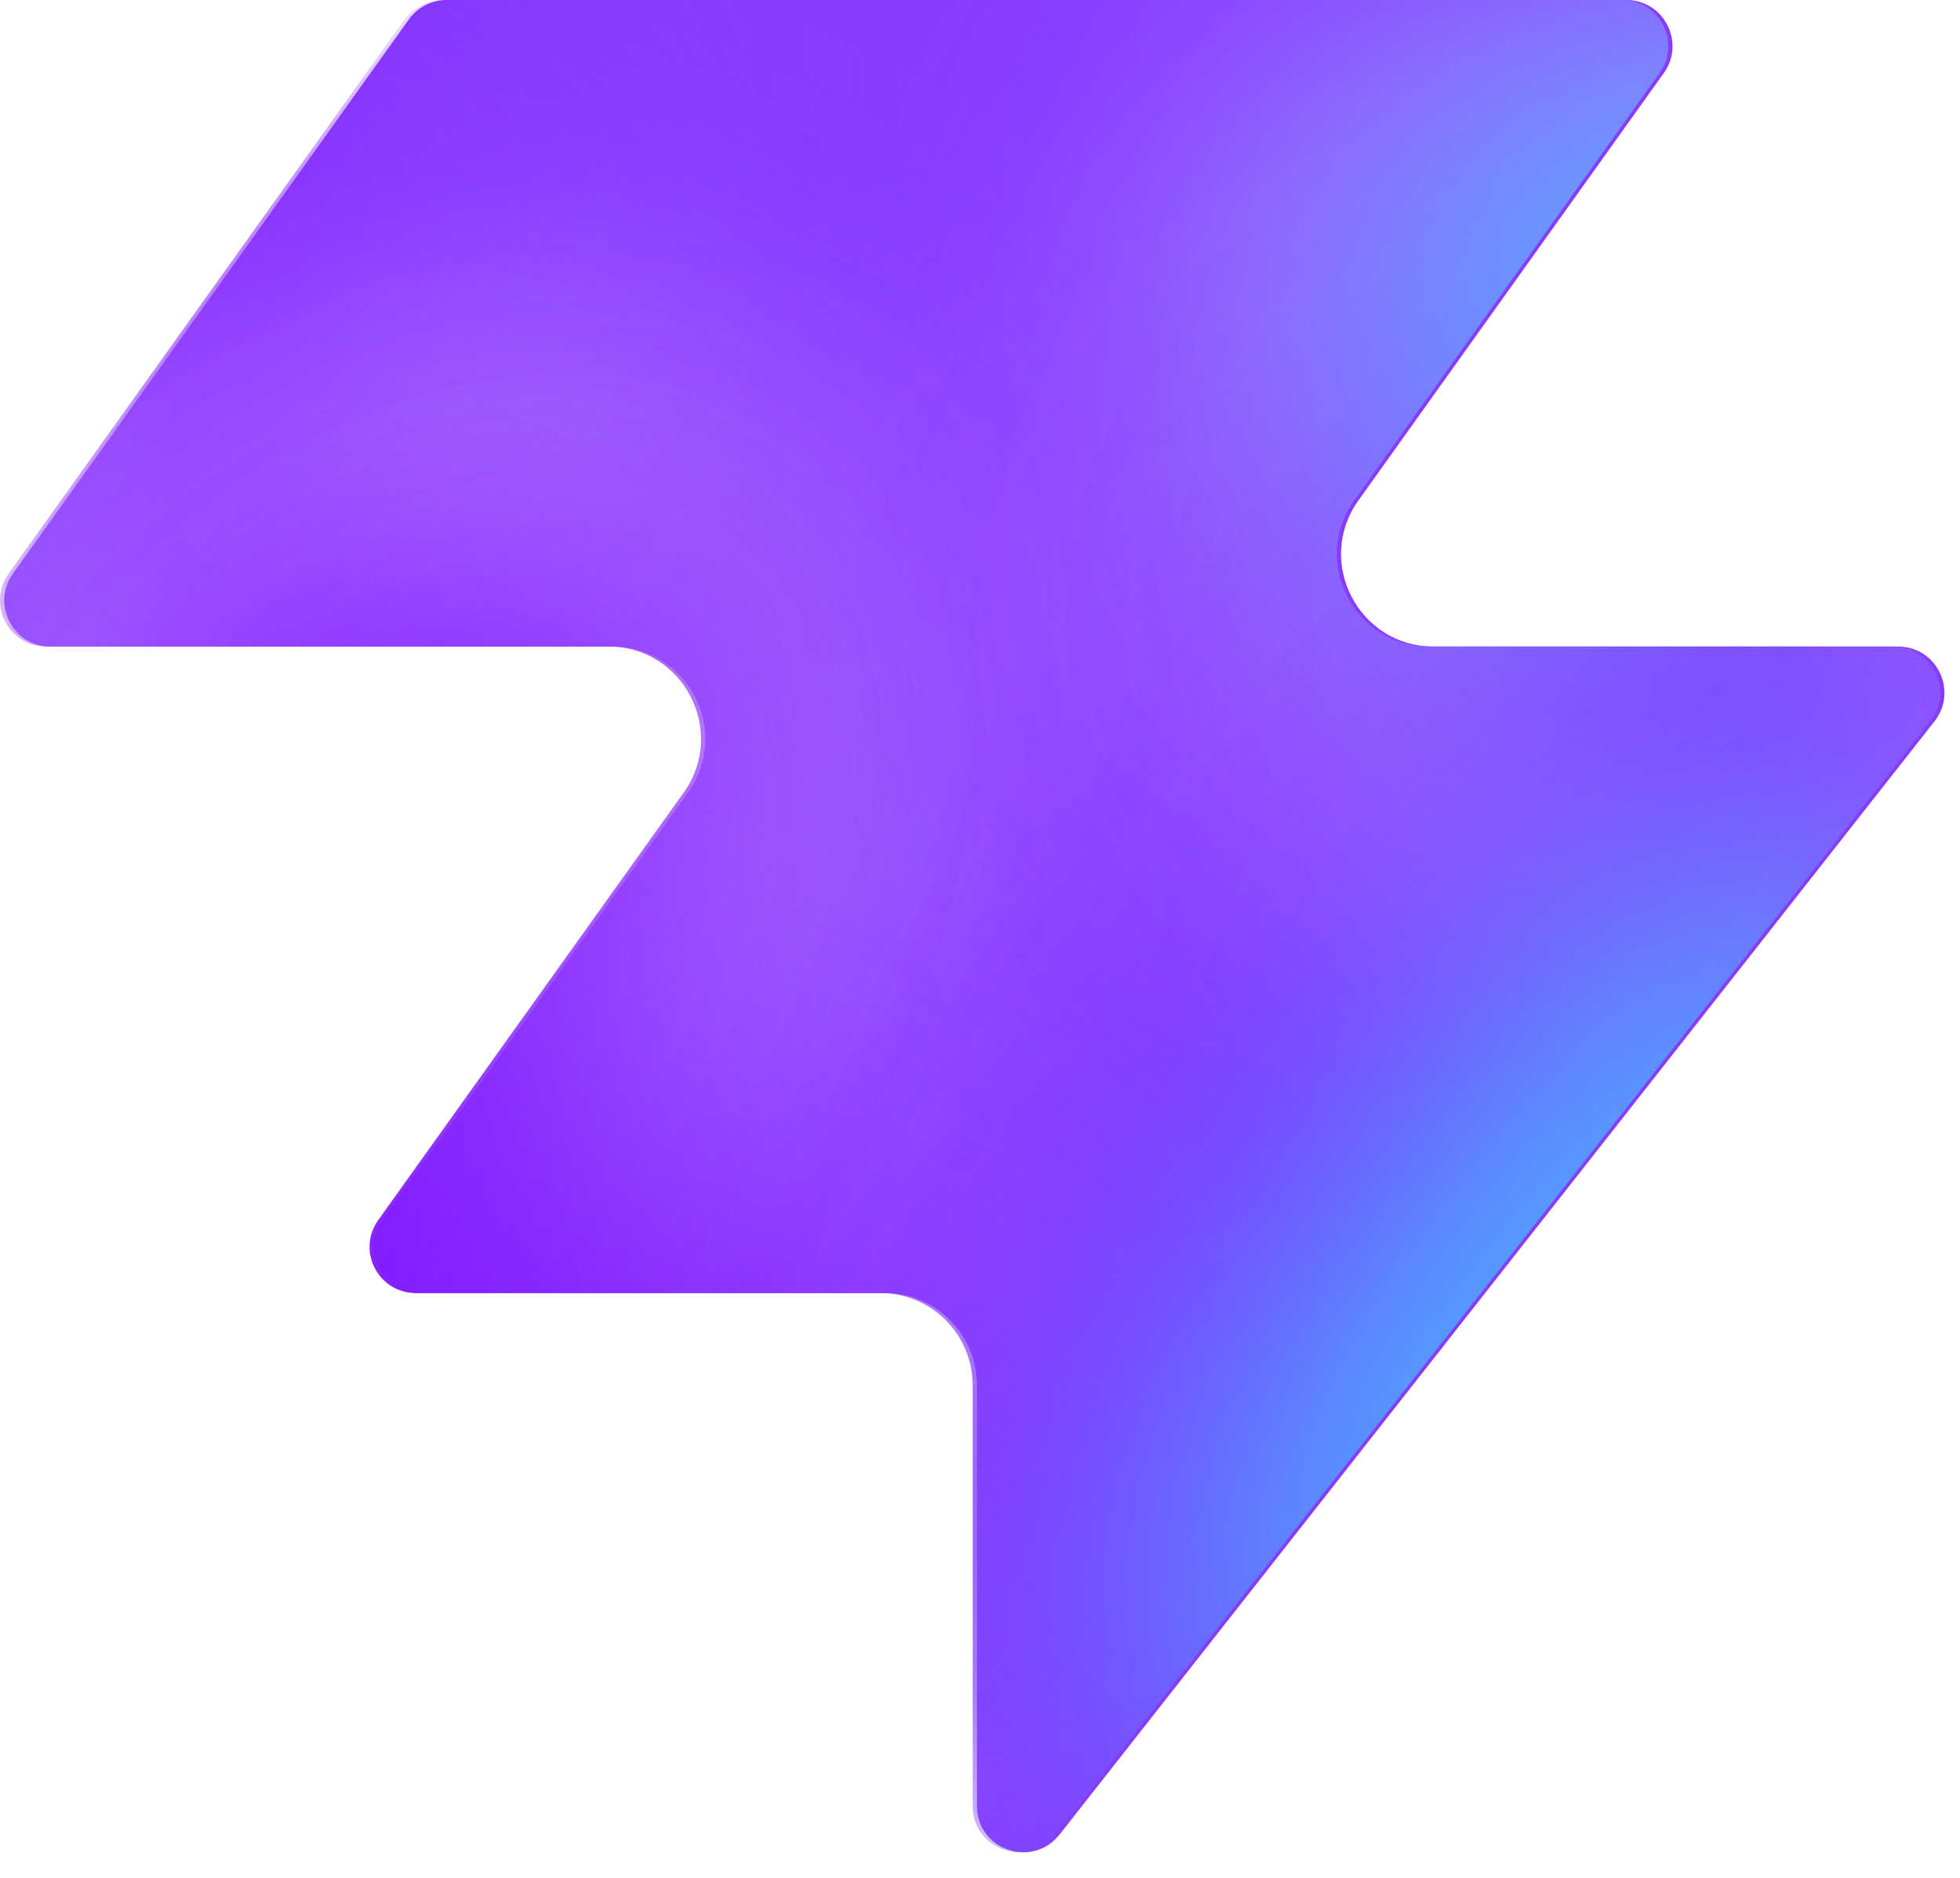
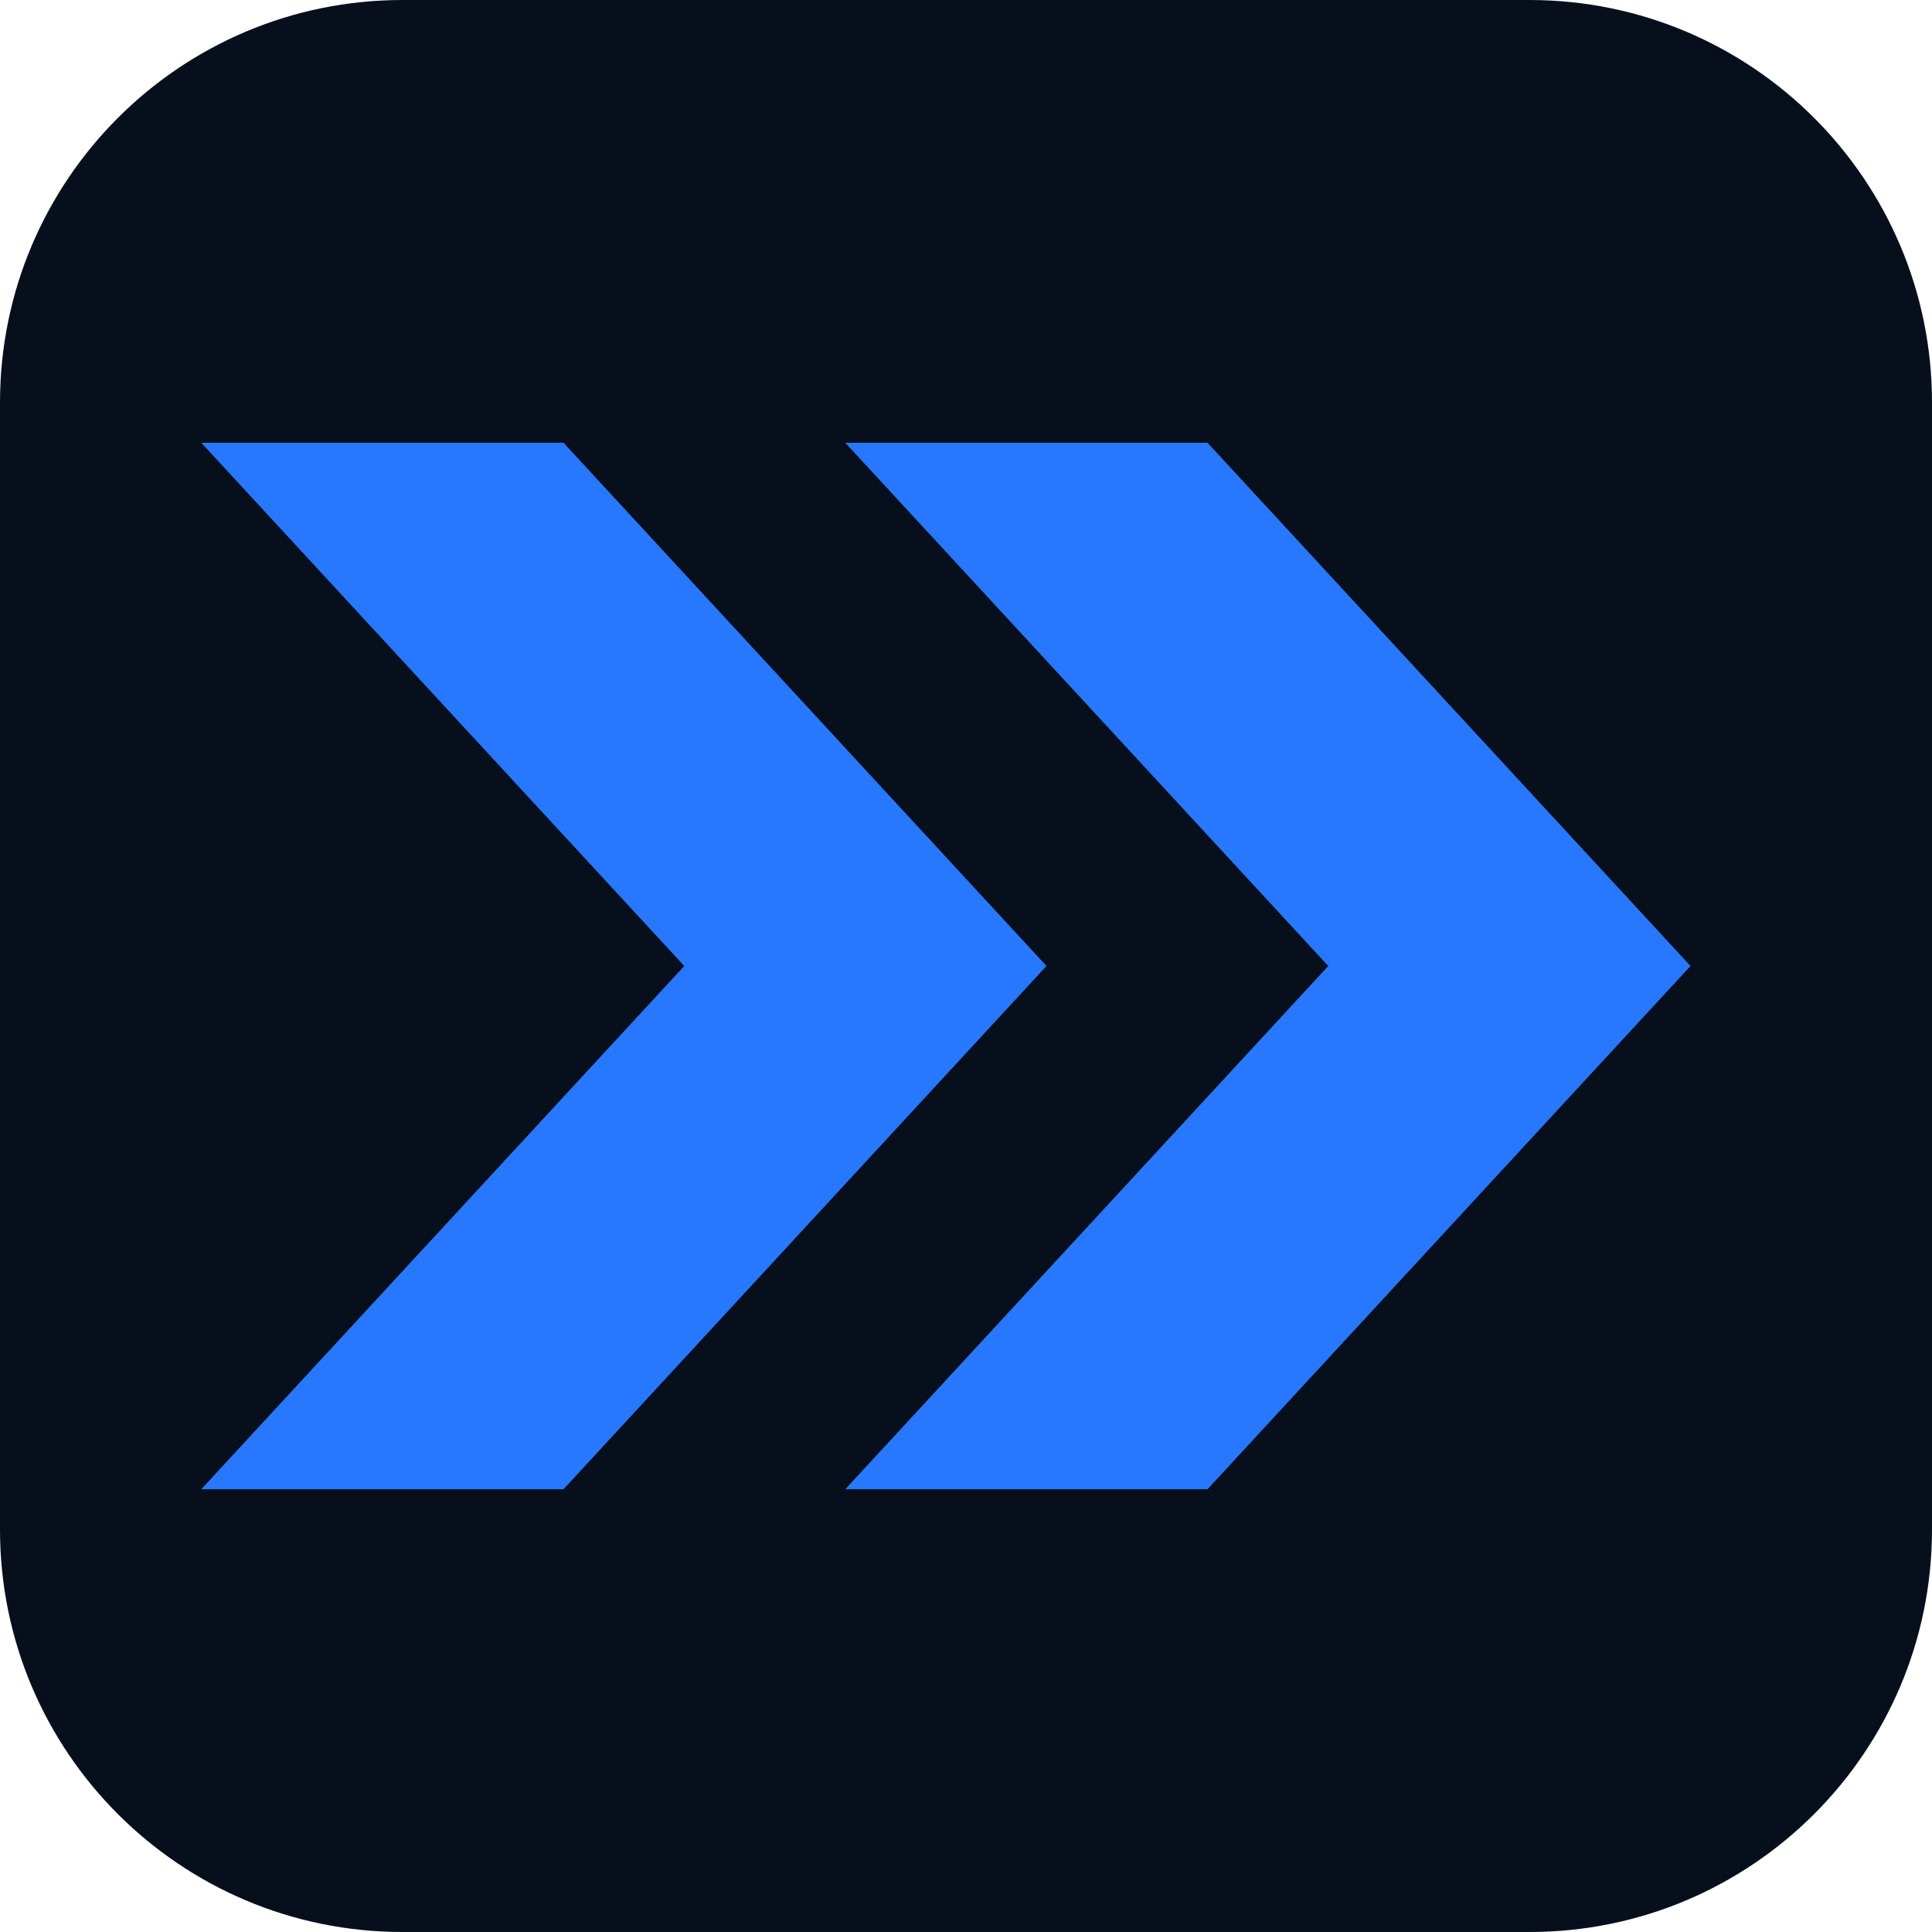
- <svg xmlns="http://www.w3.org/2000/svg" width="48" height="46" fill="none" viewBox="0 0 48 46">
-   <path fill="#863bff" d="M25.946 44.938c-.664.845-2.021.375-2.021-.698V33.937a2.26 2.26 0 0 0-2.262-2.262H10.287c-.92 0-1.456-1.04-.92-1.788l7.48-10.471c1.07-1.497 0-3.578-1.842-3.578H1.237c-.92 0-1.456-1.04-.92-1.788L10.013.474c.214-.297.556-.474.92-.474h28.894c.92 0 1.456 1.04.92 1.788l-7.48 10.471c-1.07 1.498 0 3.579 1.842 3.579h11.377c.943 0 1.473 1.088.89 1.83L25.947 44.94z" style="fill:#863bff;fill:color(display-p3 .525 .23 1);fill-opacity:1" />
-   <mask id="a" width="48" height="46" x="0" y="0" maskUnits="userSpaceOnUse" style="mask-type:alpha">
-     <path fill="#000" d="M25.842 44.938c-.664.844-2.021.375-2.021-.698V33.937a2.26 2.26 0 0 0-2.262-2.262H10.183c-.92 0-1.456-1.04-.92-1.788l7.48-10.471c1.07-1.498 0-3.579-1.842-3.579H1.133c-.92 0-1.456-1.04-.92-1.787L9.91.473c.214-.297.556-.474.92-.474h28.894c.92 0 1.456 1.04.92 1.788l-7.48 10.471c-1.07 1.498 0 3.578 1.842 3.578h11.377c.943 0 1.473 1.088.89 1.832L25.843 44.94z" style="fill:#000;fill-opacity:1" />
-   </mask>
-   <g mask="url(#a)">
-     <g filter="url(#b)">
-       <ellipse cx="5.508" cy="14.704" fill="#ede6ff" rx="5.508" ry="14.704" style="fill:#ede6ff;fill:color(display-p3 .927 .903 1);fill-opacity:1" transform="matrix(.00324 1 1 -.00324 -4.47 31.516)" />
-     </g>
-     <g filter="url(#c)">
-       <ellipse cx="10.399" cy="29.851" fill="#ede6ff" rx="10.399" ry="29.851" style="fill:#ede6ff;fill:color(display-p3 .927 .903 1);fill-opacity:1" transform="matrix(.00324 1 1 -.00324 -39.328 7.883)" />
-     </g>
-     <g filter="url(#d)">
-       <ellipse cx="5.508" cy="30.487" fill="#7e14ff" rx="5.508" ry="30.487" style="fill:#7e14ff;fill:color(display-p3 .492 .077 1);fill-opacity:1" transform="rotate(89.814 -25.913 -14.639)scale(1 -1)" />
-     </g>
-     <g filter="url(#e)">
-       <ellipse cx="5.508" cy="30.599" fill="#7e14ff" rx="5.508" ry="30.599" style="fill:#7e14ff;fill:color(display-p3 .492 .077 1);fill-opacity:1" transform="rotate(89.814 -32.644 -3.334)scale(1 -1)" />
-     </g>
-     <g filter="url(#f)">
-       <ellipse cx="5.508" cy="30.599" fill="#7e14ff" rx="5.508" ry="30.599" style="fill:#7e14ff;fill:color(display-p3 .492 .077 1);fill-opacity:1" transform="matrix(.00324 1 1 -.00324 -34.34 30.47)" />
-     </g>
-     <g filter="url(#g)">
-       <ellipse cx="14.072" cy="22.078" fill="#ede6ff" rx="14.072" ry="22.078" style="fill:#ede6ff;fill:color(display-p3 .927 .903 1);fill-opacity:1" transform="rotate(93.35 24.506 48.493)scale(-1 1)" />
-     </g>
-     <g filter="url(#h)">
-       <ellipse cx="3.47" cy="21.501" fill="#7e14ff" rx="3.47" ry="21.501" style="fill:#7e14ff;fill:color(display-p3 .492 .077 1);fill-opacity:1" transform="rotate(89.009 28.708 47.59)scale(-1 1)" />
-     </g>
-     <g filter="url(#i)">
-       <ellipse cx="3.47" cy="21.501" fill="#7e14ff" rx="3.47" ry="21.501" style="fill:#7e14ff;fill:color(display-p3 .492 .077 1);fill-opacity:1" transform="rotate(89.009 28.708 47.59)scale(-1 1)" />
-     </g>
-     <g filter="url(#j)">
-       <ellipse cx=".387" cy="8.972" fill="#7e14ff" rx="4.407" ry="29.108" style="fill:#7e14ff;fill:color(display-p3 .492 .077 1);fill-opacity:1" transform="rotate(39.51 .387 8.972)" />
-     </g>
-     <g filter="url(#k)">
-       <ellipse cx="47.523" cy="-6.092" fill="#7e14ff" rx="4.407" ry="29.108" style="fill:#7e14ff;fill:color(display-p3 .492 .077 1);fill-opacity:1" transform="rotate(37.892 47.523 -6.092)" />
-     </g>
-     <g filter="url(#l)">
-       <ellipse cx="41.412" cy="6.333" fill="#47bfff" rx="5.971" ry="9.665" style="fill:#47bfff;fill:color(display-p3 .28 .748 1);fill-opacity:1" transform="rotate(37.892 41.412 6.333)" />
-     </g>
-     <g filter="url(#m)">
-       <ellipse cx="-1.879" cy="38.332" fill="#7e14ff" rx="4.407" ry="29.108" style="fill:#7e14ff;fill:color(display-p3 .492 .077 1);fill-opacity:1" transform="rotate(37.892 -1.88 38.332)" />
-     </g>
-     <g filter="url(#n)">
-       <ellipse cx="-1.879" cy="38.332" fill="#7e14ff" rx="4.407" ry="29.108" style="fill:#7e14ff;fill:color(display-p3 .492 .077 1);fill-opacity:1" transform="rotate(37.892 -1.88 38.332)" />
-     </g>
-     <g filter="url(#o)">
-       <ellipse cx="35.651" cy="29.907" fill="#7e14ff" rx="4.407" ry="29.108" style="fill:#7e14ff;fill:color(display-p3 .492 .077 1);fill-opacity:1" transform="rotate(37.892 35.651 29.907)" />
-     </g>
-     <g filter="url(#p)">
-       <ellipse cx="38.418" cy="32.4" fill="#47bfff" rx="5.971" ry="15.297" style="fill:#47bfff;fill:color(display-p3 .28 .748 1);fill-opacity:1" transform="rotate(37.892 38.418 32.4)" />
-     </g>
-   </g>
-   <defs>
-     <filter id="b" width="60.045" height="41.654" x="-19.77" y="16.149" color-interpolation-filters="sRGB" filterUnits="userSpaceOnUse">
-       <feFlood flood-opacity="0" result="BackgroundImageFix" />
-       <feBlend in="SourceGraphic" in2="BackgroundImageFix" result="shape" />
-       <feGaussianBlur result="effect1_foregroundBlur_2002_17158" stdDeviation="7.659" />
-     </filter>
-     <filter id="c" width="90.34" height="51.437" x="-54.613" y="-7.533" color-interpolation-filters="sRGB" filterUnits="userSpaceOnUse">
-       <feFlood flood-opacity="0" result="BackgroundImageFix" />
-       <feBlend in="SourceGraphic" in2="BackgroundImageFix" result="shape" />
-       <feGaussianBlur result="effect1_foregroundBlur_2002_17158" stdDeviation="7.659" />
-     </filter>
-     <filter id="d" width="79.355" height="29.4" x="-49.64" y="2.03" color-interpolation-filters="sRGB" filterUnits="userSpaceOnUse">
-       <feFlood flood-opacity="0" result="BackgroundImageFix" />
-       <feBlend in="SourceGraphic" in2="BackgroundImageFix" result="shape" />
-       <feGaussianBlur result="effect1_foregroundBlur_2002_17158" stdDeviation="4.596" />
-     </filter>
-     <filter id="e" width="79.579" height="29.4" x="-45.045" y="20.029" color-interpolation-filters="sRGB" filterUnits="userSpaceOnUse">
-       <feFlood flood-opacity="0" result="BackgroundImageFix" />
-       <feBlend in="SourceGraphic" in2="BackgroundImageFix" result="shape" />
-       <feGaussianBlur result="effect1_foregroundBlur_2002_17158" stdDeviation="4.596" />
-     </filter>
-     <filter id="f" width="79.579" height="29.4" x="-43.513" y="21.178" color-interpolation-filters="sRGB" filterUnits="userSpaceOnUse">
-       <feFlood flood-opacity="0" result="BackgroundImageFix" />
-       <feBlend in="SourceGraphic" in2="BackgroundImageFix" result="shape" />
-       <feGaussianBlur result="effect1_foregroundBlur_2002_17158" stdDeviation="4.596" />
-     </filter>
-     <filter id="g" width="74.749" height="58.852" x="15.756" y="-17.901" color-interpolation-filters="sRGB" filterUnits="userSpaceOnUse">
-       <feFlood flood-opacity="0" result="BackgroundImageFix" />
-       <feBlend in="SourceGraphic" in2="BackgroundImageFix" result="shape" />
-       <feGaussianBlur result="effect1_foregroundBlur_2002_17158" stdDeviation="7.659" />
-     </filter>
-     <filter id="h" width="61.377" height="25.362" x="23.548" y="2.284" color-interpolation-filters="sRGB" filterUnits="userSpaceOnUse">
-       <feFlood flood-opacity="0" result="BackgroundImageFix" />
-       <feBlend in="SourceGraphic" in2="BackgroundImageFix" result="shape" />
-       <feGaussianBlur result="effect1_foregroundBlur_2002_17158" stdDeviation="4.596" />
-     </filter>
-     <filter id="i" width="61.377" height="25.362" x="23.548" y="2.284" color-interpolation-filters="sRGB" filterUnits="userSpaceOnUse">
-       <feFlood flood-opacity="0" result="BackgroundImageFix" />
-       <feBlend in="SourceGraphic" in2="BackgroundImageFix" result="shape" />
-       <feGaussianBlur result="effect1_foregroundBlur_2002_17158" stdDeviation="4.596" />
-     </filter>
-     <filter id="j" width="56.045" height="63.649" x="-27.636" y="-22.853" color-interpolation-filters="sRGB" filterUnits="userSpaceOnUse">
-       <feFlood flood-opacity="0" result="BackgroundImageFix" />
-       <feBlend in="SourceGraphic" in2="BackgroundImageFix" result="shape" />
-       <feGaussianBlur result="effect1_foregroundBlur_2002_17158" stdDeviation="4.596" />
-     </filter>
-     <filter id="k" width="54.814" height="64.646" x="20.116" y="-38.415" color-interpolation-filters="sRGB" filterUnits="userSpaceOnUse">
-       <feFlood flood-opacity="0" result="BackgroundImageFix" />
-       <feBlend in="SourceGraphic" in2="BackgroundImageFix" result="shape" />
-       <feGaussianBlur result="effect1_foregroundBlur_2002_17158" stdDeviation="4.596" />
-     </filter>
-     <filter id="l" width="33.541" height="35.313" x="24.641" y="-11.323" color-interpolation-filters="sRGB" filterUnits="userSpaceOnUse">
-       <feFlood flood-opacity="0" result="BackgroundImageFix" />
-       <feBlend in="SourceGraphic" in2="BackgroundImageFix" result="shape" />
-       <feGaussianBlur result="effect1_foregroundBlur_2002_17158" stdDeviation="4.596" />
-     </filter>
-     <filter id="m" width="54.814" height="64.646" x="-29.286" y="6.009" color-interpolation-filters="sRGB" filterUnits="userSpaceOnUse">
-       <feFlood flood-opacity="0" result="BackgroundImageFix" />
-       <feBlend in="SourceGraphic" in2="BackgroundImageFix" result="shape" />
-       <feGaussianBlur result="effect1_foregroundBlur_2002_17158" stdDeviation="4.596" />
-     </filter>
-     <filter id="n" width="54.814" height="64.646" x="-29.286" y="6.009" color-interpolation-filters="sRGB" filterUnits="userSpaceOnUse">
-       <feFlood flood-opacity="0" result="BackgroundImageFix" />
-       <feBlend in="SourceGraphic" in2="BackgroundImageFix" result="shape" />
-       <feGaussianBlur result="effect1_foregroundBlur_2002_17158" stdDeviation="4.596" />
-     </filter>
-     <filter id="o" width="54.814" height="64.646" x="8.244" y="-2.416" color-interpolation-filters="sRGB" filterUnits="userSpaceOnUse">
-       <feFlood flood-opacity="0" result="BackgroundImageFix" />
-       <feBlend in="SourceGraphic" in2="BackgroundImageFix" result="shape" />
-       <feGaussianBlur result="effect1_foregroundBlur_2002_17158" stdDeviation="4.596" />
-     </filter>
-     <filter id="p" width="39.409" height="43.623" x="18.713" y="10.588" color-interpolation-filters="sRGB" filterUnits="userSpaceOnUse">
-       <feFlood flood-opacity="0" result="BackgroundImageFix" />
-       <feBlend in="SourceGraphic" in2="BackgroundImageFix" result="shape" />
-       <feGaussianBlur result="effect1_foregroundBlur_2002_17158" stdDeviation="4.596" />
-     </filter>
-   </defs>
+ <svg xmlns="http://www.w3.org/2000/svg" viewBox="0 0 48 48">
+   <rect width="48" height="48" rx="10" fill="#070f1d" />
+   <path d="m5 11 12 13L5 37h9l12-13L14 11Zm16 0 12 13-12 13h9l12-13L30 11Z" fill="#2878ff" />
</svg>
